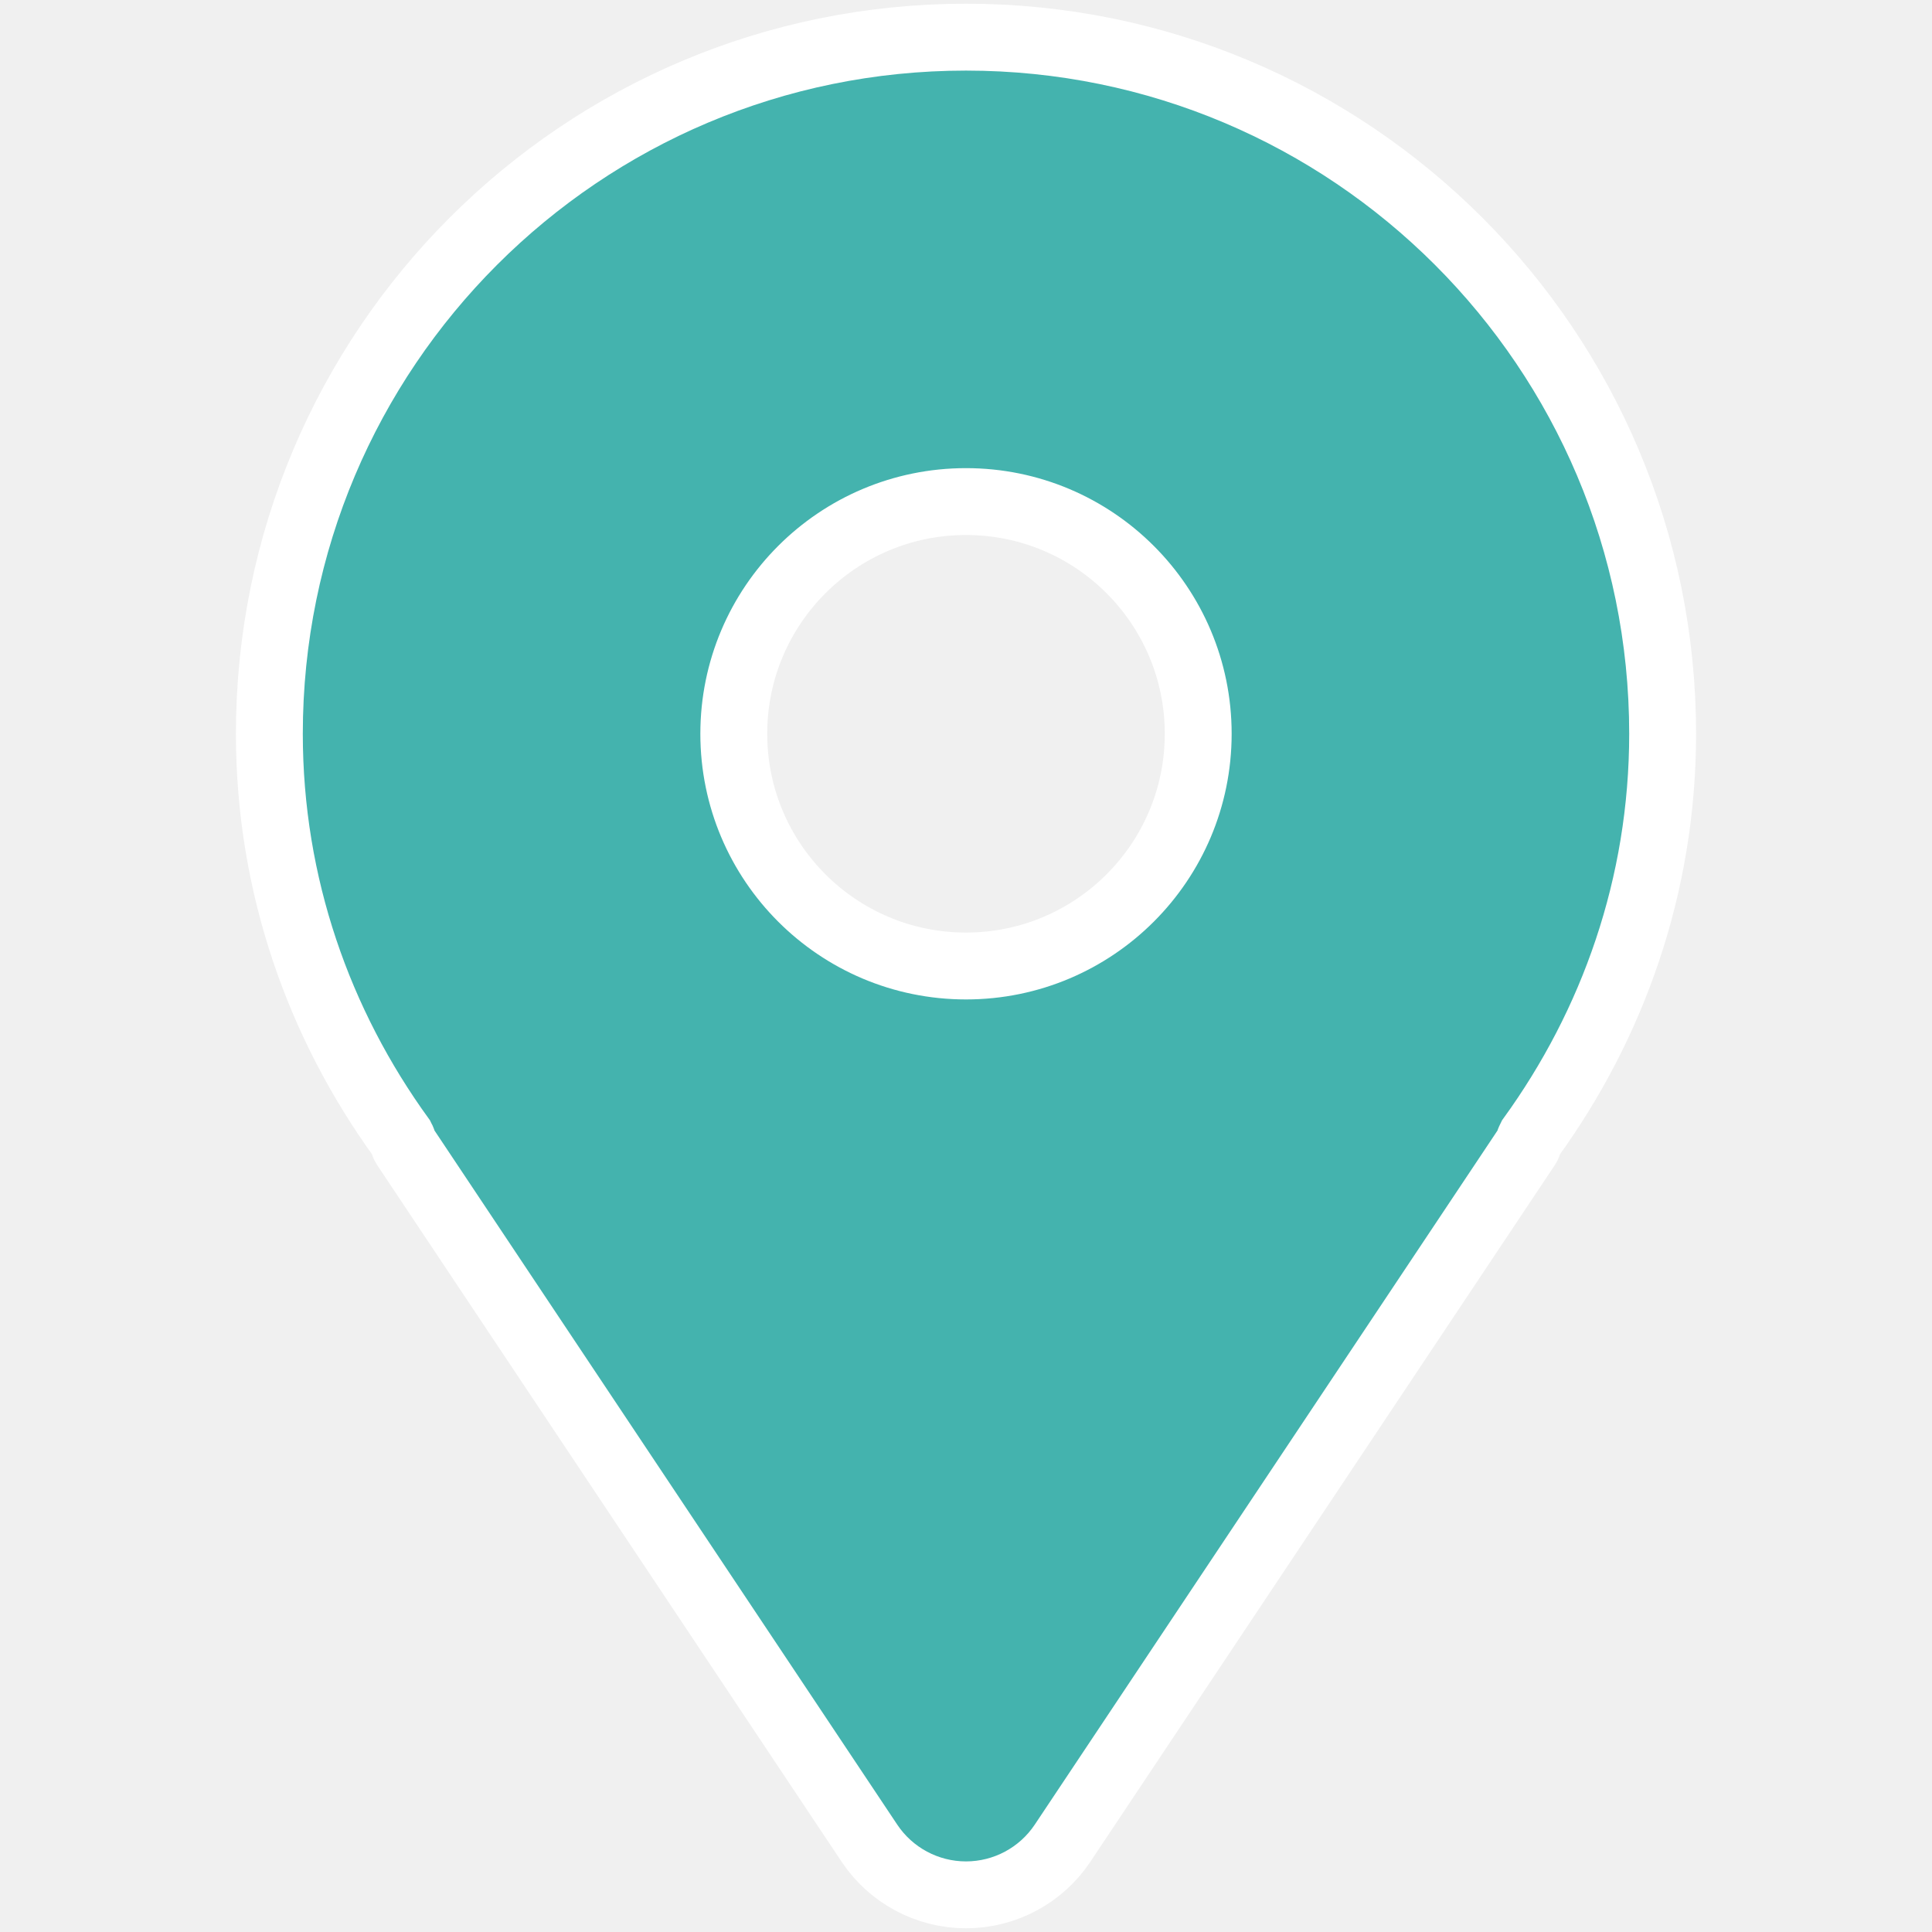
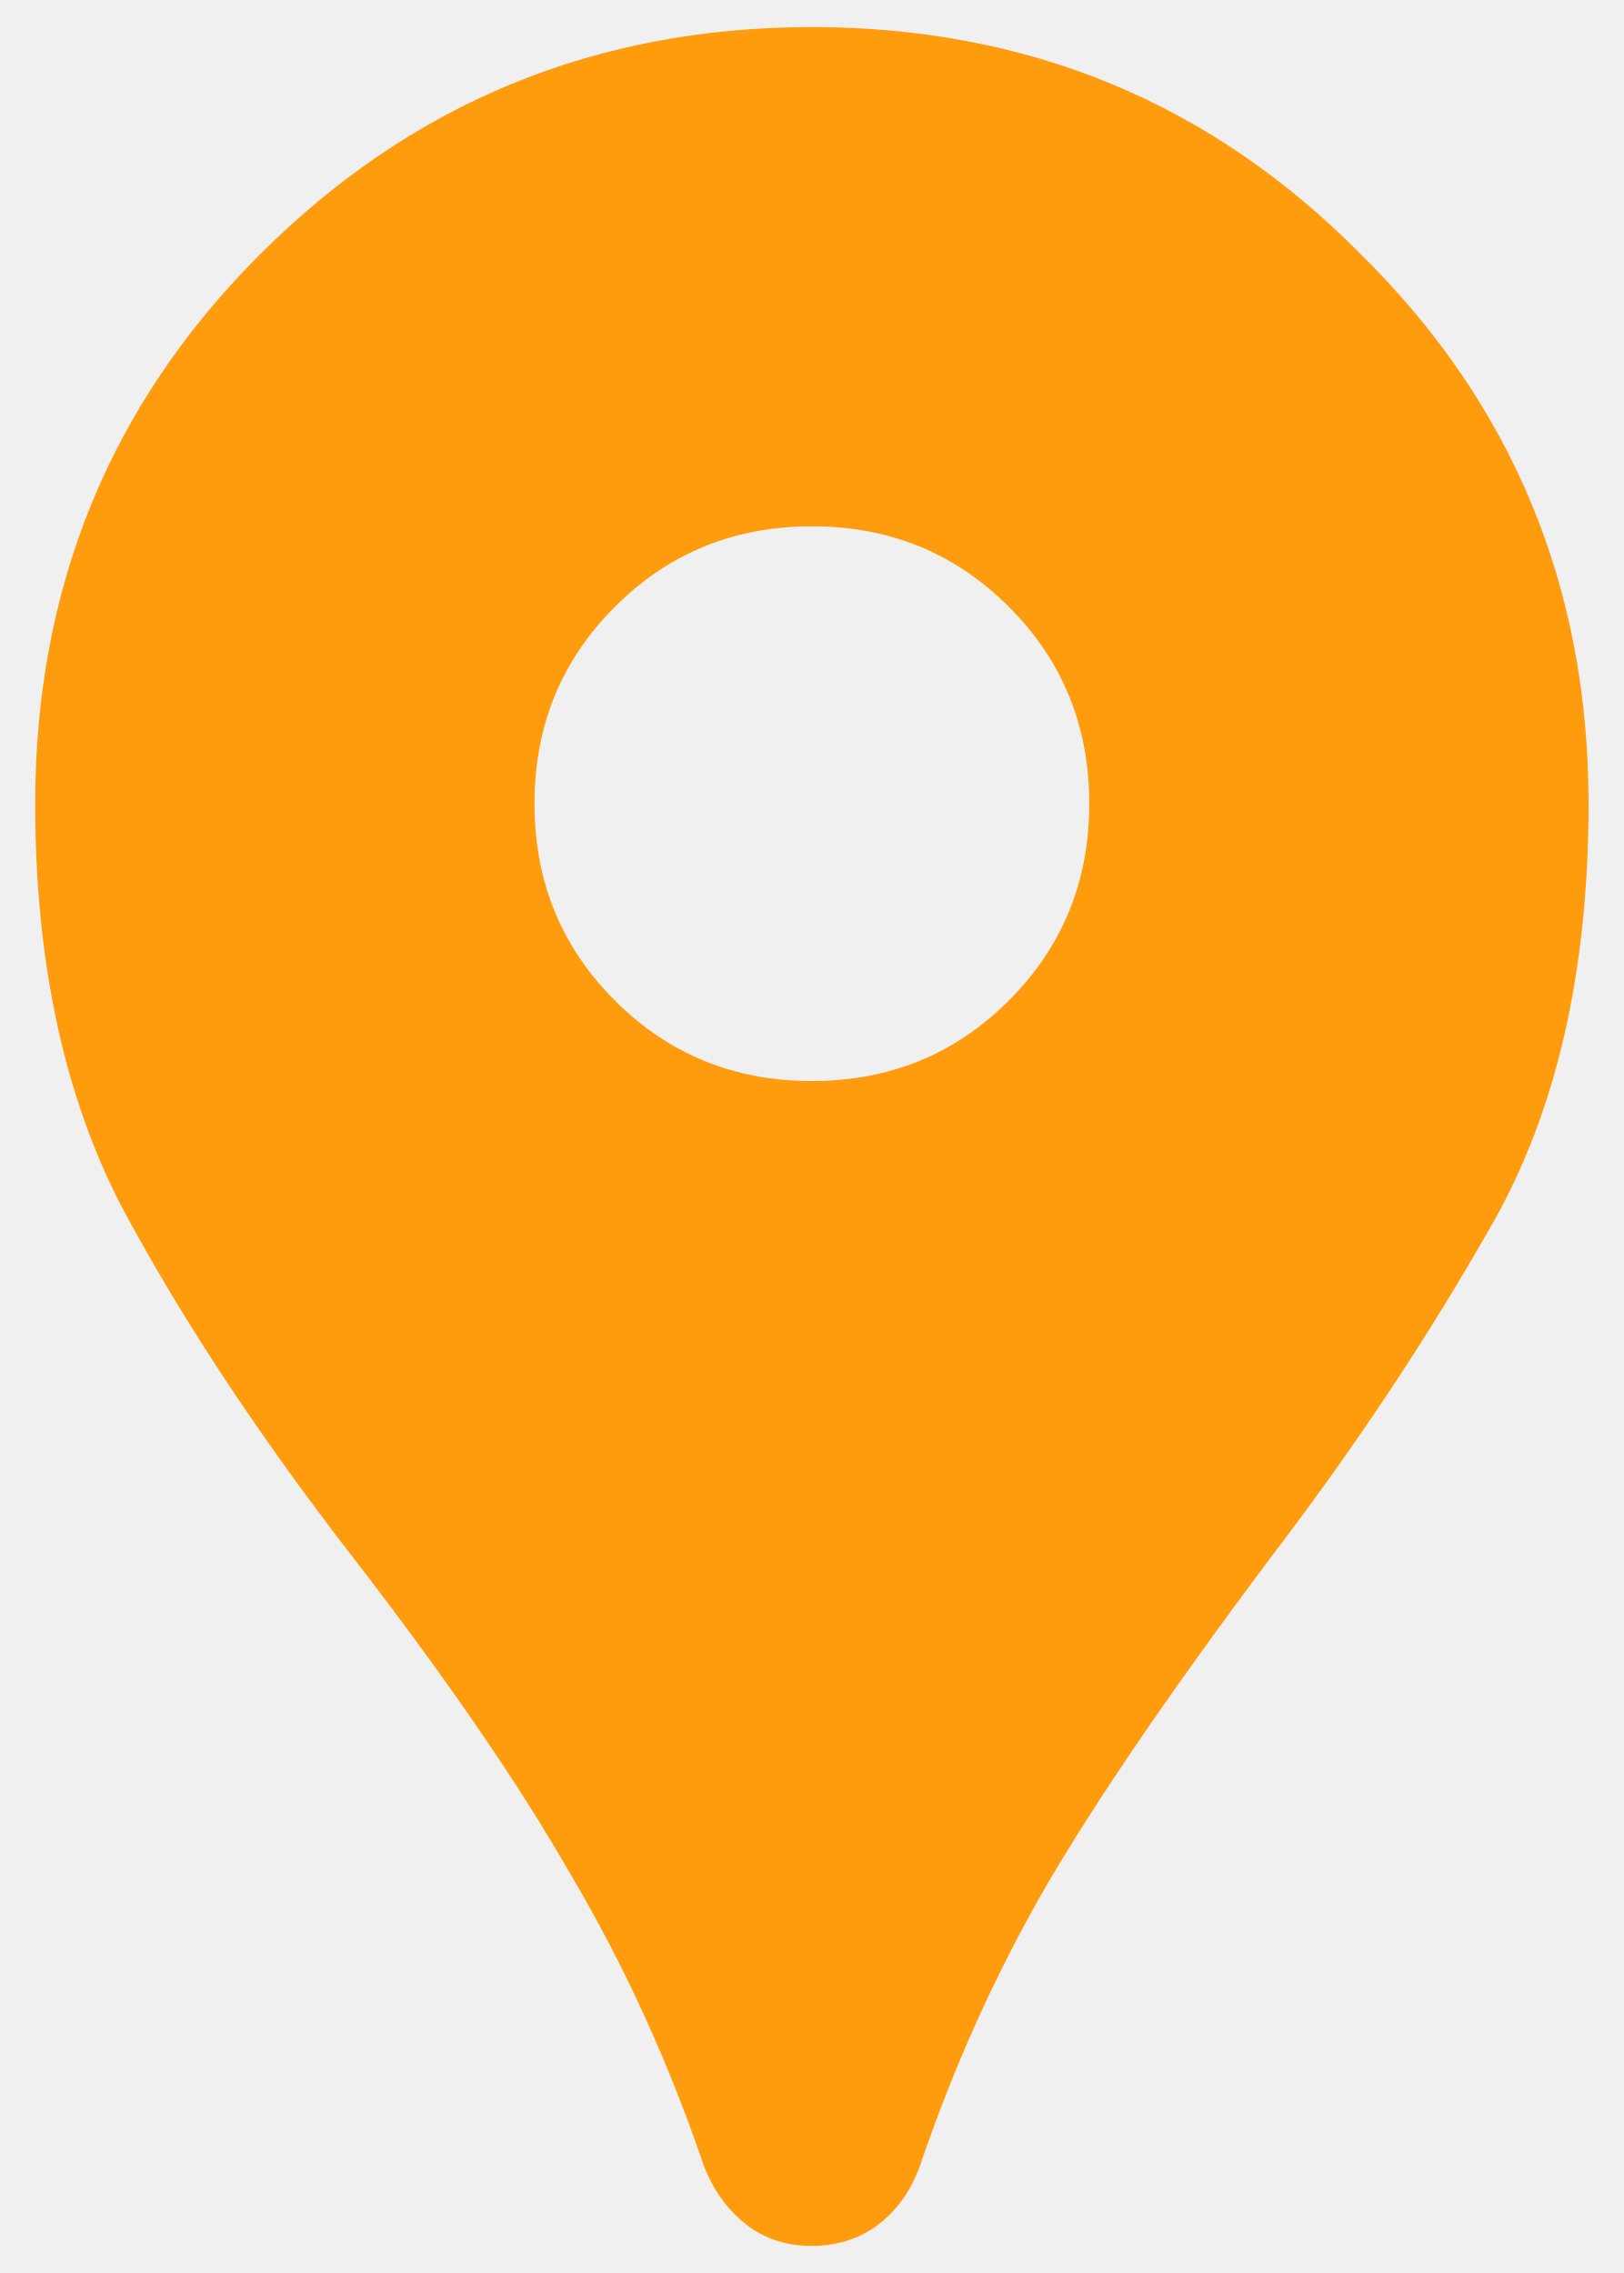
- <svg xmlns="http://www.w3.org/2000/svg" version="1.0" id="Layer_1" width="64px" height="64px" viewBox="-1.28 -1.28 66.56 66.56" enable-background="new 0 0 64 64" xml:space="preserve" fill="#000000" stroke="#ffffff" stroke-width="2.304">
-   <g id="SVGRepo_bgCarrier" stroke-width="0" />
-   <g id="SVGRepo_tracerCarrier" stroke-linecap="round" stroke-linejoin="round" />
-   <g id="SVGRepo_iconCarrier">
-     <path fill="#44B3AE" d="M32,0C18.746,0,8,10.746,8,24c0,5.219,1.711,10.008,4.555,13.93c0.051,0.094,0.059,0.199,0.117,0.289l16,24 C29.414,63.332,30.664,64,32,64s2.586-0.668,3.328-1.781l16-24c0.059-0.09,0.066-0.195,0.117-0.289C54.289,34.008,56,29.219,56,24 C56,10.746,45.254,0,32,0z M32,32c-4.418,0-8-3.582-8-8s3.582-8,8-8s8,3.582,8,8S36.418,32,32,32z" />
-   </g>
+ <svg xmlns="http://www.w3.org/2000/svg" width="25" height="35" viewBox="0 0 25 35" fill="none">
+   <path d="M12.5 34.583C12.101 34.583 11.76 34.469 11.475 34.242C11.19 34.014 10.977 33.715 10.835 33.345C10.293 31.75 9.61 30.256 8.784 28.86C7.987 27.465 6.863 25.828 5.41 23.949C3.958 22.07 2.777 20.276 1.866 18.568C0.983 16.86 0.542 14.795 0.542 12.375C0.542 9.044 1.695 6.225 4.001 3.919C6.336 1.584 9.169 0.417 12.5 0.417C15.831 0.417 18.65 1.584 20.956 3.919C23.291 6.225 24.458 9.044 24.458 12.375C24.458 14.966 23.96 17.13 22.964 18.867C21.996 20.575 20.871 22.269 19.59 23.949C18.052 25.999 16.885 27.707 16.088 29.074C15.319 30.412 14.678 31.836 14.166 33.345C14.023 33.743 13.796 34.057 13.482 34.285C13.198 34.484 12.87 34.583 12.5 34.583ZM12.5 16.646C13.696 16.646 14.707 16.233 15.532 15.407C16.358 14.582 16.771 13.571 16.771 12.375C16.771 11.179 16.358 10.168 15.532 9.343C14.707 8.517 13.696 8.104 12.5 8.104C11.304 8.104 10.293 8.517 9.468 9.343C8.642 10.168 8.229 11.179 8.229 12.375C8.229 13.571 8.642 14.582 9.468 15.407C10.293 16.233 11.304 16.646 12.5 16.646Z" fill="#FF9C0E" />
</svg>
